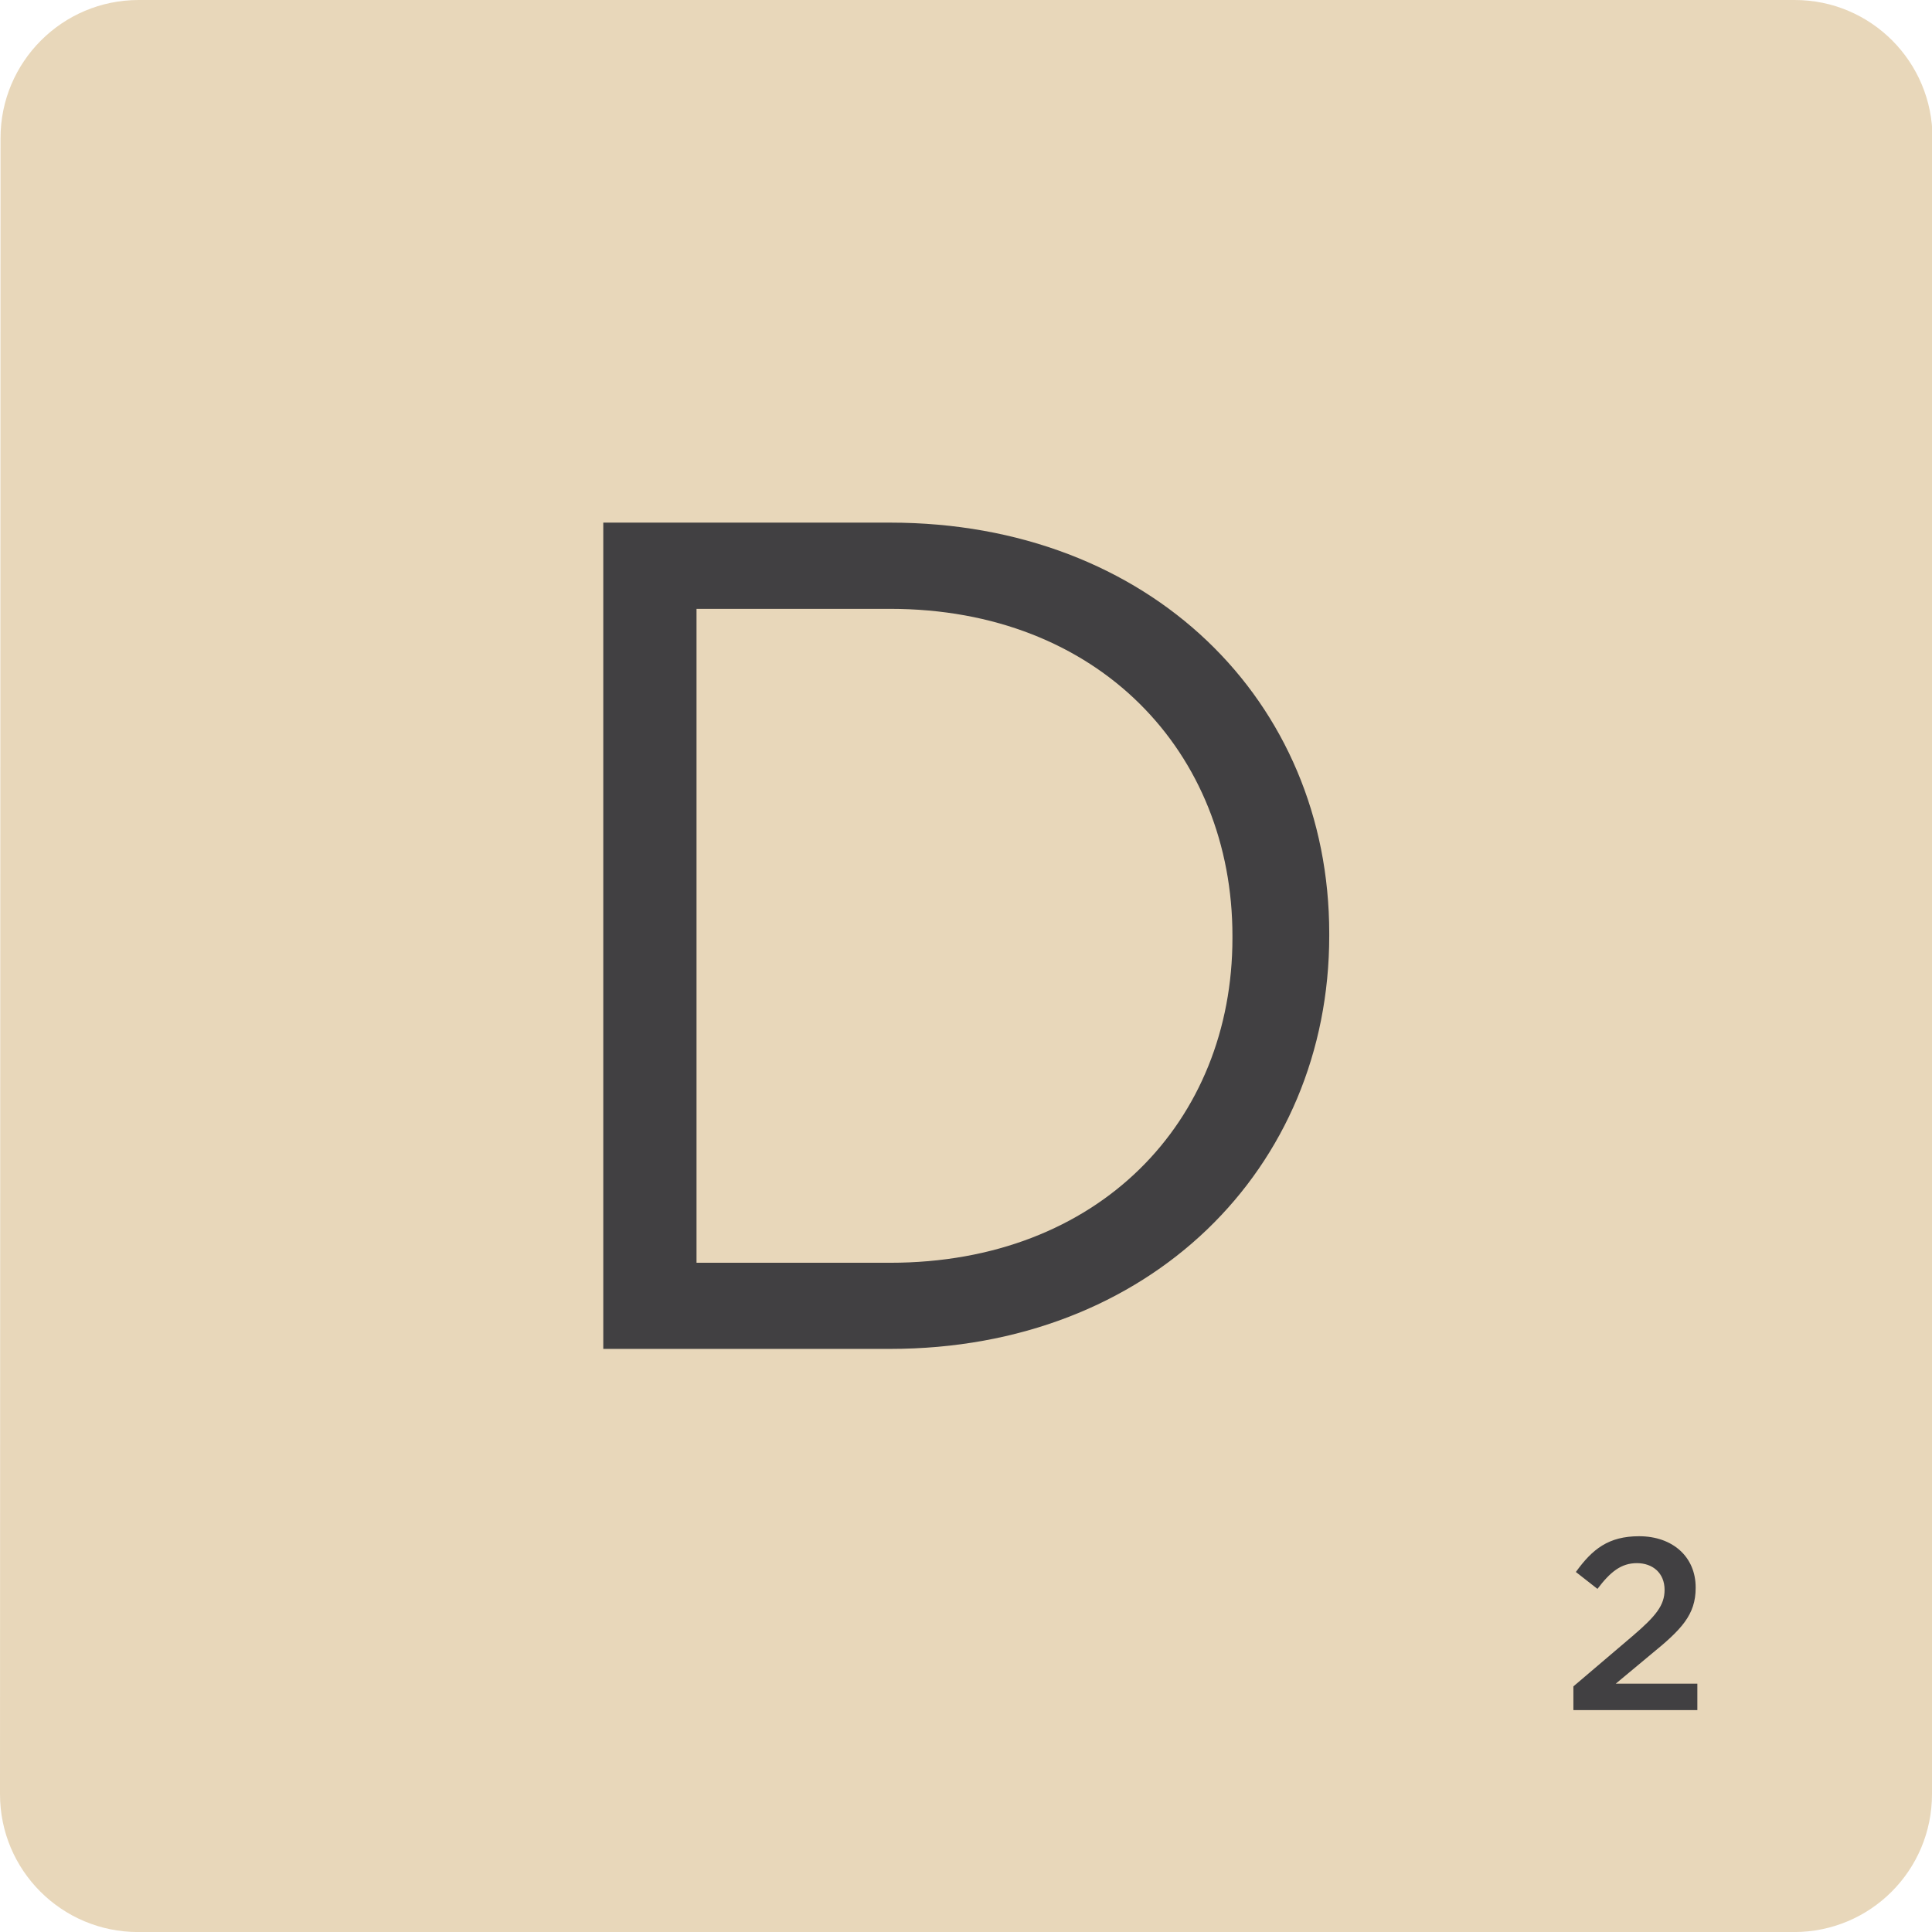
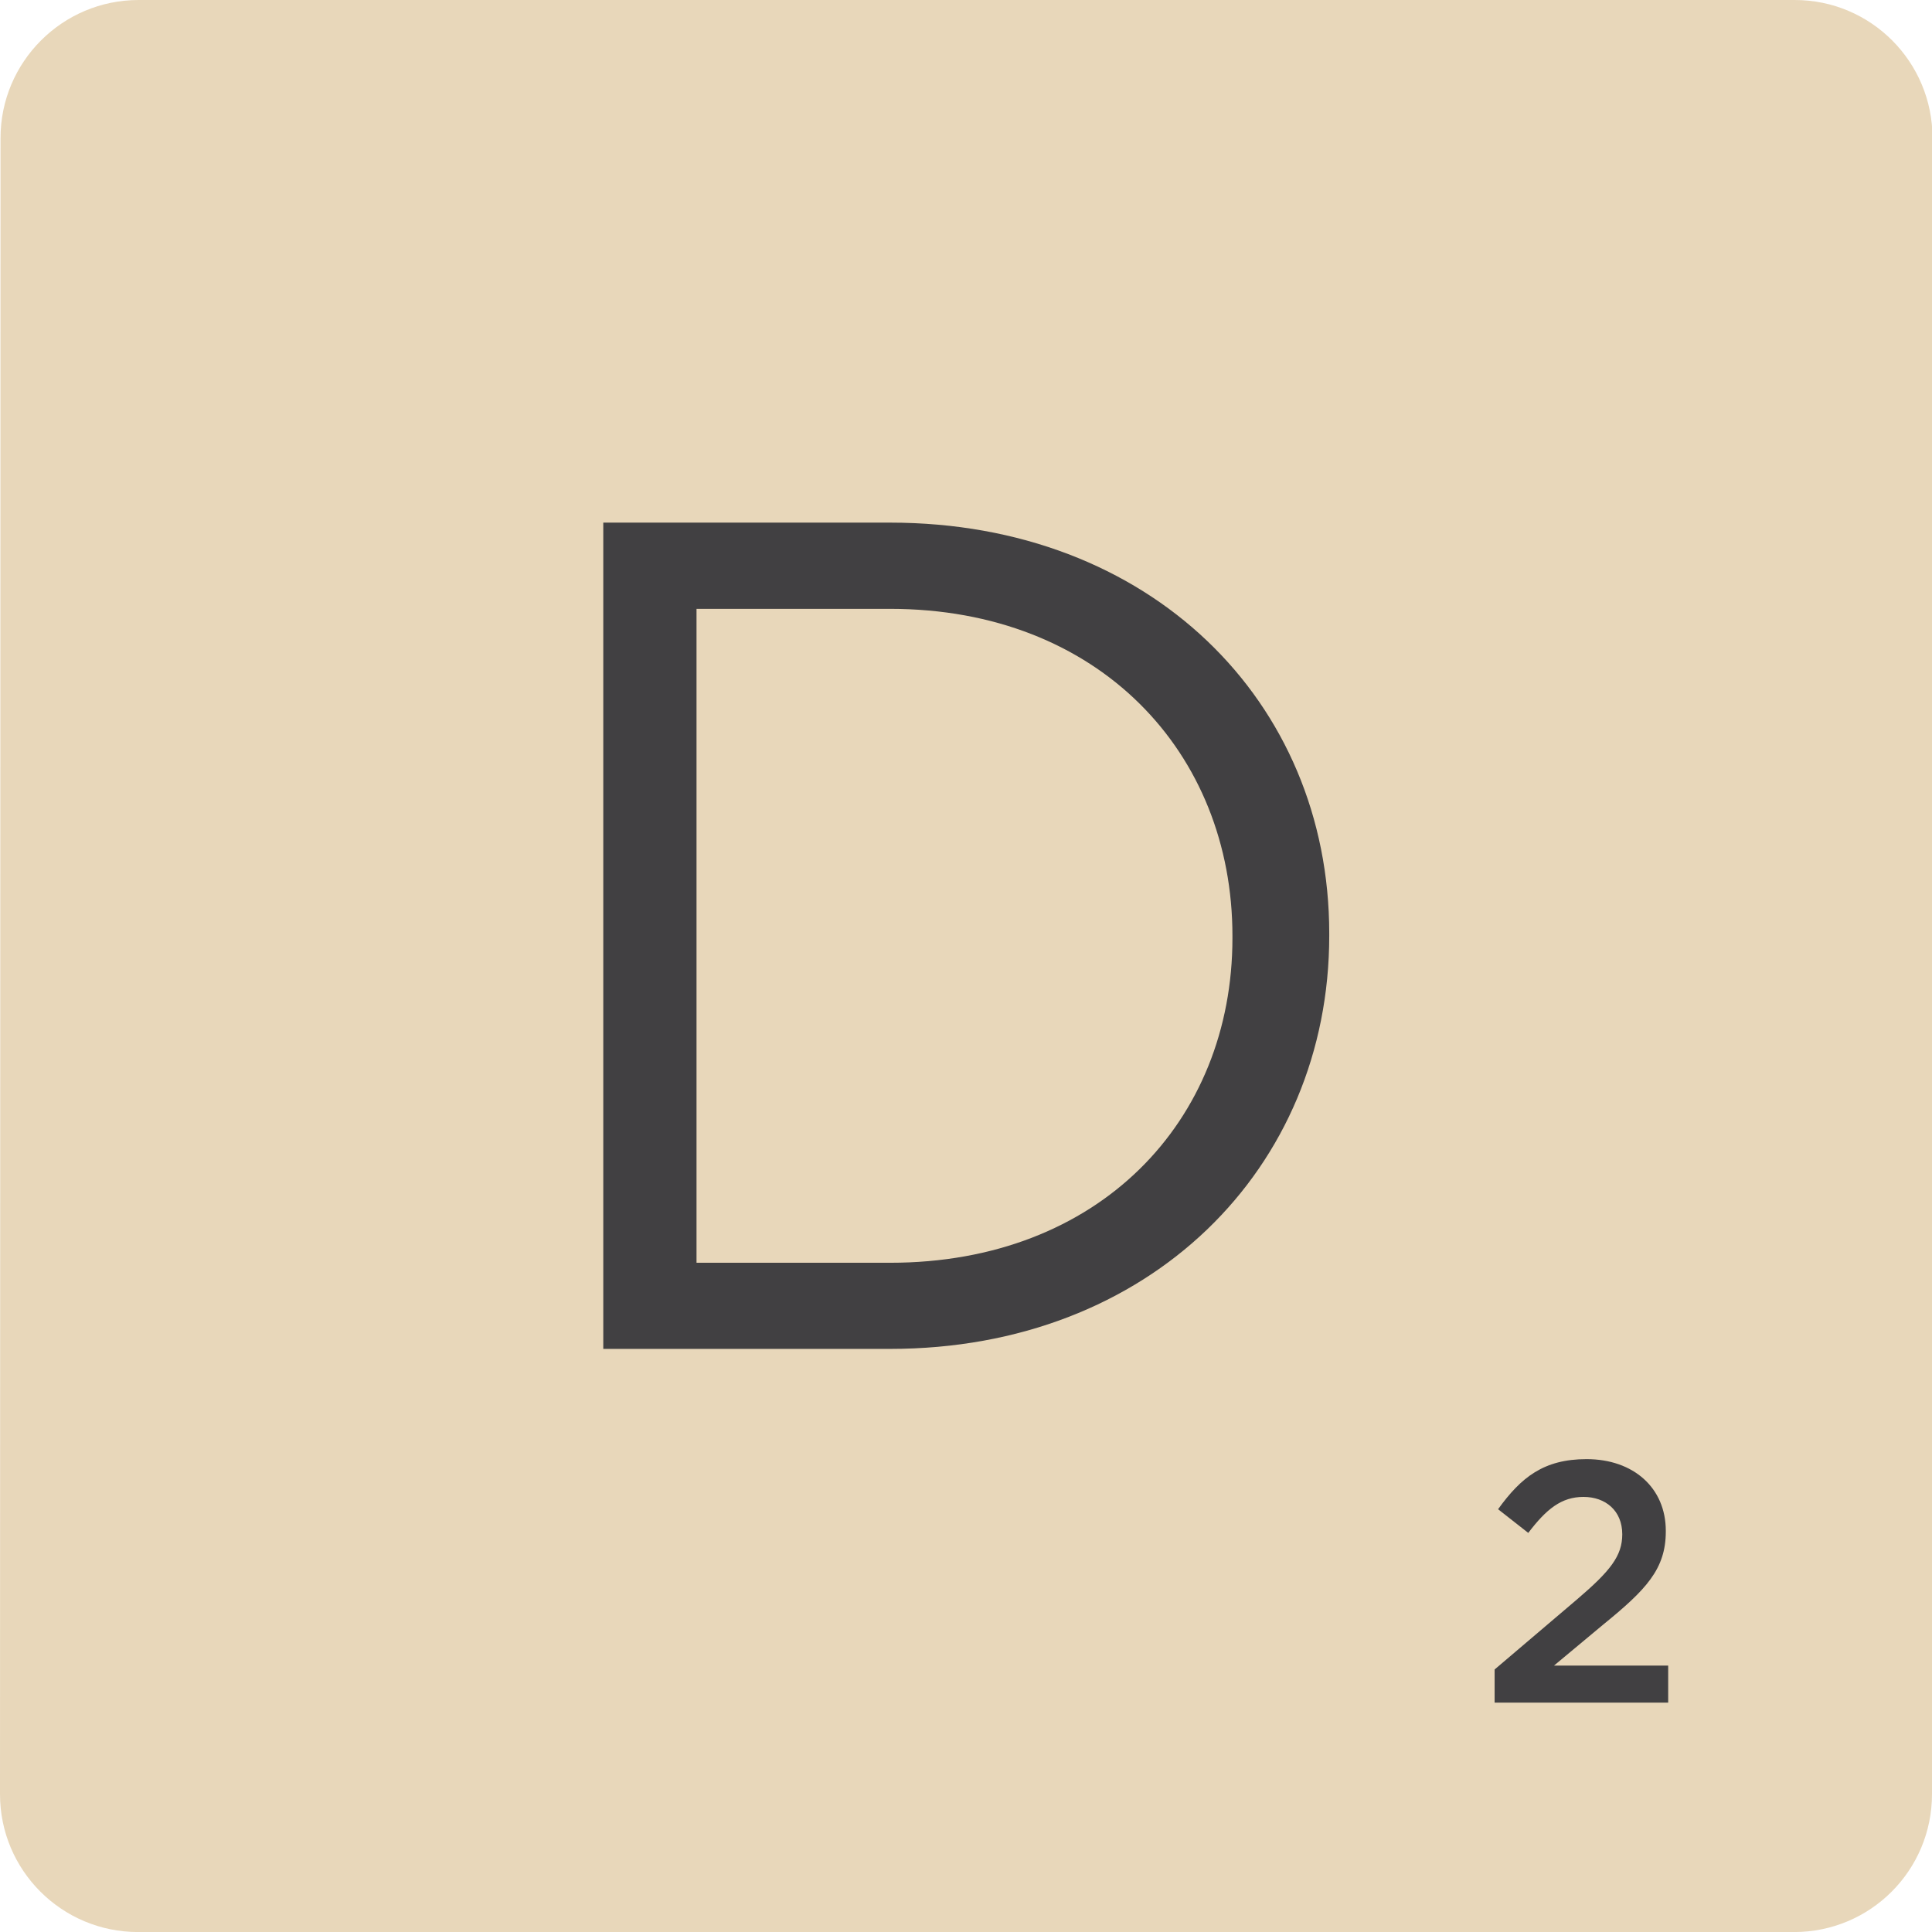
<svg xmlns="http://www.w3.org/2000/svg" version="1.1" id="scrabble" x="0px" y="0px" viewBox="0 0 412.74 412.74" style="enable-background:new 0 0 412.74 412.74;" xml:space="preserve">
  <style type="text/css">
	.st0{display:none;}
	.st1{display:inline;fill:#00AEEF;}
	.st2{fill:#E8D7BA;}
	.st3{display:inline;fill:#414042;}
	.st4{fill:#414042;}
	.st5{display:inline;}
</style>
  <g id="scrabbleTile">
    <g id="highlightedTile" class="st0">
      <path id="top" class="st1" d="M383.41,0c16.29,0,29.45,13.21,29.44,29.51l-0.11,353.79c-0.01,16.29-13.17,29.45-29.46,29.45H29.5    C13.2,412.74,0,399.58,0,383.29L0.11,29.51C0.11,13.21,13.33,0,29.62,0H383.41z" />
    </g>
    <g id="tile_00000029007655792493338070000015857826428044154035_">
      <path id="top_00000111908945748028226780000004154523604860632498_" class="st2" d="M383.41,0c16.29,0,29.45,13.21,29.44,29.51    l-0.11,353.79c-0.01,16.29-13.17,29.45-29.46,29.45H29.5c-16.29,0-29.5-13.16-29.5-29.45L0.11,29.51C0.11,13.21,13.33,0,29.62,0    H383.41z" />
    </g>
    <g id="Z" class="st0">
      <path class="st3" d="M135.69,274.81l114.24-145.26H139.47v-17.9h137.69v13.37L162.67,270.27h114.49v17.91H135.69V274.81z" />
    </g>
    <g id="Y" class="st0">
      <path class="st3" d="M196.34,218.32l-73.38-106.67h24.21l59.51,88.26l60.02-88.26h23.2l-73.38,106.42v70.11h-20.17V218.32z" />
    </g>
    <g id="X" class="st0">
      <path class="st3" d="M283.72,111.65l-65.06,86.5l67.58,90.03h-23.7l-56.49-76.16l-56.49,76.16h-22.95l67.58-90.03l-65.06-86.5    h23.45l53.97,72.63l53.97-72.63H283.72z" />
    </g>
    <g id="W" class="st0">
      <path class="st3" d="M78.06,111.27h21.69l50.44,147.02l48.42-147.53H215l48.42,147.53l50.44-147.02h20.93l-63.05,177.79h-16.9    l-48.42-143.24l-48.67,143.24h-16.64L78.06,111.27z" />
    </g>
    <g id="V" class="st0">
      <path class="st3" d="M121.69,111.01h22.19l62.79,152.07l63.05-152.07h21.44L215.25,288.8H197.6L121.69,111.01z" />
    </g>
    <g id="U" class="st0">
      <path class="st3" d="M132.91,212.9V110.26h19.92v101.38c0,38.08,20.43,59.51,53.97,59.51c32.53,0,53.21-19.67,53.21-58.25V110.26    h19.92v101.12c0,51.45-29.51,78.18-73.64,78.18C162.67,289.56,132.91,262.83,132.91,212.9z" />
    </g>
    <g id="T" class="st0">
      <path class="st3" d="M196.34,130.05h-59.26v-18.41h138.7v18.41h-59.26v158.12h-20.17V130.05z" />
    </g>
    <g id="S" class="st0">
      <path class="st3" d="M140.23,262.45l12.36-14.63c18.41,16.64,36.06,24.97,60.52,24.97c23.71,0,39.34-12.61,39.34-30.01v-0.51    c0-16.39-8.83-25.72-45.9-33.54c-40.6-8.83-59.26-21.94-59.26-50.94v-0.5c0-27.74,24.46-48.17,58-48.17    c25.72,0,44.13,7.31,62.04,21.69l-11.6,15.38c-16.39-13.37-32.78-19.17-50.94-19.17c-22.95,0-37.57,12.61-37.57,28.5v0.5    c0,16.64,9.08,25.97,47.91,34.3c39.34,8.57,57.5,22.95,57.5,49.93v0.51c0,30.26-25.22,49.93-60.27,49.93    C184.36,290.69,161.41,281.36,140.23,262.45z" />
    </g>
    <g id="R" class="st0">
      <path class="st3" d="M133.42,111.65h75.91c21.69,0,39.09,6.56,50.18,17.65c8.57,8.57,13.62,20.93,13.62,34.8v0.5    c0,29.25-20.17,46.4-47.91,51.45l54.22,72.12h-24.46l-51.19-68.59h-50.44v68.59h-19.92V111.65z M207.56,201.68    c26.48,0,45.39-13.62,45.39-36.31v-0.5c0-21.69-16.64-34.8-45.14-34.8h-54.47v71.62H207.56z" />
    </g>
    <g id="Q" class="st0">
      <path class="st3" d="M283.97,292.33l-23.45-20.93c-14.88,11.6-33.79,18.66-55.48,18.66c-53.71,0-89.78-42.12-89.78-90.79v-0.5    c0-48.67,36.57-91.29,90.28-91.29c53.71,0,89.78,42.11,89.78,90.79v0.5c0,21.94-7.82,42.87-20.93,59.01l23.2,19.67L283.97,292.33z     M246.4,258.54l-33.04-28.24l13.37-14.88l33.04,30.01c9.58-12.61,14.88-28.5,14.88-46.15v-0.5c0-40.1-29.25-72.88-69.6-72.88    c-40.35,0-69.1,32.28-69.1,72.38v0.5c0,40.1,29.25,72.88,69.6,72.88C221.18,271.65,235.3,266.86,246.4,258.54z" />
    </g>
    <g id="P" class="st0">
      <path class="st3" d="M140.35,111.65h66.07c39.84,0,66.07,21.18,66.07,55.98v0.5c0,38.08-31.77,57.75-69.35,57.75h-42.87v62.29    h-19.92V111.65z M203.9,207.73c29.25,0,48.42-15.63,48.42-38.84v-0.5c0-25.22-18.91-38.33-47.41-38.33h-44.64v77.67H203.9z" />
    </g>
    <g id="O" class="st0">
      <path class="st3" d="M116.4,200.41v-0.5c0-48.67,36.57-91.29,90.28-91.29c53.71,0,89.78,42.11,89.78,90.79v0.5    c0,48.67-36.57,91.29-90.28,91.29C152.46,291.2,116.4,249.08,116.4,200.41z M275.78,200.41v-0.5c0-40.1-29.25-72.88-69.6-72.88    c-40.35,0-69.1,32.28-69.1,72.38v0.5c0,40.1,29.25,72.88,69.6,72.88C247.03,272.79,275.78,240.51,275.78,200.41z" />
    </g>
    <g id="N" class="st0">
      <path class="st3" d="M131.78,111.65h18.66l111.21,141.47V111.65h19.42v176.53h-15.89L151.2,143.42v144.75h-19.42V111.65z" />
    </g>
    <g id="M" class="st0">
      <path class="st3" d="M121.94,111.65h20.17l64.31,96.33l64.31-96.33h20.17v176.53h-19.92V145.19l-64.31,94.57h-1.01l-64.31-94.32    v142.73h-19.42V111.65z" />
    </g>
    <g id="L" class="st0">
      <path class="st3" d="M146.78,111.65h19.92v158.12h99.36v18.41H146.78V111.65z" />
    </g>
    <g id="K" class="st0">
      <path class="st3" d="M131.27,111.65h19.92v105.41l101.38-105.41h25.72l-75.65,77.17l78.93,99.36h-24.97l-67.84-85.49l-37.58,38.08    v47.41h-19.92V111.65z" />
    </g>
    <g id="J" class="st0">
      <path class="st3" d="M151.7,258.16l14.37-12.36c10.84,16.39,21.94,25.22,40.35,25.22c19.92,0,34.55-14.37,34.55-42.37V110.38    h20.17v118.02c0,20.68-6.05,36.31-16.14,46.4c-9.83,9.58-23.2,14.63-38.84,14.63C179.69,289.43,162.8,276.32,151.7,258.16z" />
    </g>
    <g id="I" class="st0">
      <path class="st3" d="M196.46,111.65h19.92v176.53h-19.92V111.65z" />
    </g>
    <g id="H" class="st0">
      <path class="st3" d="M135.56,111.65h19.92v78.43h101.88v-78.43h19.92v176.53h-19.92v-79.44H155.48v79.44h-19.92V111.65z" />
    </g>
    <g id="G" class="st0">
      <path class="st3" d="M126.11,200.41v-0.5c0-48.42,35.56-91.29,88.52-91.29c29.76,0,48.17,8.57,65.82,23.45l-12.86,15.13    c-13.62-11.85-28.75-20.17-53.71-20.17c-39.09,0-67.08,33.04-67.08,72.38v0.5c0,42.11,26.98,73.38,69.85,73.38    c20.17,0,38.84-7.82,50.94-17.65v-43.88h-53.71v-17.9h72.88v70.36c-16.39,14.63-41.11,26.98-70.86,26.98    C160.4,291.2,126.11,250.85,126.11,200.41z" />
    </g>
    <g id="F" class="st0">
      <path class="st3" d="M143,111.65h126.85v18.41H162.92v63.05h95.58v18.16h-95.58v76.92H143V111.65z" />
    </g>
    <g id="E" class="st0">
      <path class="st3" d="M141.99,111.65H269.6v18.16H161.92v60.27h96.33v18.16h-96.33v61.78h108.94v18.16H141.99V111.65z" />
    </g>
    <g id="D">
      <path class="st4" d="M128.88,111.65h61.28c55.48,0,93.81,38.08,93.81,87.76v0.5c0,49.68-38.33,88.26-93.81,88.26h-61.28V111.65z     M148.8,130.06v139.71h41.36c44.64,0,73.13-30.26,73.13-69.35v-0.5c0-39.09-28.5-69.85-73.13-69.85H148.8z" />
    </g>
    <g id="C" class="st0">
      <path class="st3" d="M126.86,200.41v-0.5c0-49.93,37.32-91.29,89.27-91.29c32.03,0,51.19,11.35,68.85,27.99l-13.62,14.63    c-14.88-14.12-31.52-24.21-55.48-24.21c-39.09,0-68.34,31.78-68.34,72.38v0.5c0,40.85,29.5,72.88,68.34,72.88    c24.21,0,40.1-9.33,56.99-25.47l13.11,12.86c-18.41,18.66-38.58,31.02-70.61,31.02C164.44,291.2,126.86,251.1,126.86,200.41z" />
    </g>
    <g id="B" class="st0">
      <path class="st3" d="M135.18,111.65h75.15c20.17,0,36.06,5.8,46.15,15.64c7.31,7.57,11.35,16.9,11.35,28.24v0.5    c0,22.95-14.12,34.8-27.99,40.85c20.93,6.3,37.83,18.41,37.83,42.62v0.5c0,30.26-25.47,48.17-64.05,48.17h-78.43V111.65z     M247.66,158.3c0-17.4-13.87-28.75-39.09-28.75h-53.71v60.78h52.2c23.96,0,40.6-10.84,40.6-31.52V158.3z M210.59,207.98h-55.73    v62.29h59.26c26.73,0,43.38-11.85,43.38-31.52v-0.5C257.49,219.08,241.35,207.98,210.59,207.98z" />
    </g>
    <g id="A" class="st0">
      <path class="st3" d="M197.09,111.02h18.66L296.2,288.8h-21.44l-20.68-46.65h-96.08l-20.93,46.65h-20.43L197.09,111.02z     M246.27,223.99l-40.1-89.78l-40.35,89.78H246.27z" />
    </g>
    <g id="_x31_0" class="st0">
      <g class="st5">
        <g>
-           <path class="st4" d="M330.2,334.71l-6.59,1.83l-1.36-5.23l9.89-3.14h4.45v36.9h-6.39V334.71z" />
-           <path class="st4" d="M344.59,346.86v-0.11c0-10.47,6.38-18.95,16.02-18.95c9.58,0,15.91,8.37,15.91,18.84v0.1      c0,10.47-6.38,18.95-16.02,18.95C350.87,365.7,344.59,357.32,344.59,346.86z M369.87,346.86v-0.11c0-7.22-3.72-13.14-9.37-13.14      c-5.65,0-9.26,5.76-9.26,13.03v0.1c0,7.22,3.66,13.14,9.37,13.14C366.31,359.89,369.87,354.03,369.87,346.86z" />
+           <path class="st4" d="M311,320.89l-9.23,2.56l-1.91-7.33l13.85-4.4h6.23v51.66H311V320.89z" />
+           <path class="st4" d="M331.15,337.89v-0.15c0-14.65,8.94-26.52,22.42-26.52c13.41,0,22.27,11.72,22.27,26.38v0.14      c0,14.66-8.94,26.53-22.42,26.53C339.94,364.27,331.15,352.54,331.15,337.89z M366.54,337.89v-0.15      c0-10.11-5.2-18.39-13.12-18.39c-7.91,0-12.97,8.06-12.97,18.25v0.14c0,10.11,5.13,18.39,13.12,18.39      C361.56,356.13,366.54,347.93,366.54,337.89z" />
        </g>
      </g>
    </g>
    <g id="_x38_" class="st0">
      <g class="st5">
        <g>
-           <path class="st4" d="M335.41,355.07v-0.11c0-4.4,2.46-7.17,6.59-8.9c-3.09-1.62-5.34-4.08-5.34-8.16v-0.1      c0-5.6,5.39-9.89,12.72-9.89c7.33,0,12.72,4.24,12.72,9.89v0.1c0,4.08-2.25,6.54-5.34,8.16c4.03,1.83,6.59,4.45,6.59,8.79v0.11      c0,6.54-5.97,10.62-13.97,10.62C341.37,365.59,335.41,361.41,335.41,355.07z M357.07,354.71v-0.11c0-3.35-3.35-5.55-7.69-5.55      c-4.34,0-7.64,2.2-7.64,5.55v0.11c0,2.98,2.83,5.5,7.64,5.5C354.19,360.2,357.07,357.74,357.07,354.71z M355.92,338.54v-0.11      c0-2.83-2.62-5.13-6.54-5.13s-6.54,2.3-6.54,5.08v0.11c0,3.19,2.77,5.44,6.54,5.44C353.15,343.93,355.92,341.68,355.92,338.54z" />
-         </g>
+           <path class="st4" d="M318.29,349.39v-0.15c0-6.16,3.44-10.04,9.23-12.46c-4.32-2.27-7.47-5.71-7.47-11.43v-0.14      c0-7.84,7.55-13.85,17.81-13.85c10.26,0,17.81,5.94,17.81,13.85v0.14c0,5.71-3.15,9.16-7.47,11.43      c5.64,2.56,9.23,6.23,9.23,12.31v0.15c0,9.16-8.35,14.88-19.56,14.88C326.64,364.12,318.29,358.26,318.29,349.39z       M348.62,348.88v-0.15c0-4.69-4.69-7.77-10.77-7.77c-6.08,0-10.7,3.08-10.7,7.77v0.15c0,4.18,3.96,7.69,10.7,7.69      C344.59,356.57,348.62,353.13,348.62,348.88z M347.01,326.24v-0.15c0-3.96-3.66-7.18-9.16-7.18c-5.5,0-9.16,3.22-9.16,7.11v0.15      c0,4.47,3.88,7.62,9.16,7.62C343.13,333.79,347.01,330.64,347.01,326.24z" />
+ 					C329.9,363.83,323.75,360.68,318.91,355.99z"/&gt;
+ 			</g>
      </g>
    </g>
    <g id="_x35_" class="st0">
      <g class="st5">
        <g>
-           <path class="st4" d="M335.85,359.78l3.98-4.66c2.93,2.72,6.02,4.4,9.42,4.4c4.4,0,7.27-2.51,7.27-6.33v-0.1      c0-3.72-3.14-6.07-7.59-6.07c-2.62,0-4.87,0.73-6.75,1.62l-3.87-2.56l1.05-17.95h21.93v5.7H344.9l-0.58,8.58      c1.73-0.63,3.35-1.05,5.81-1.05c7.12,0,12.77,3.77,12.77,11.51v0.11c0,7.48-5.5,12.4-13.61,12.4      C343.7,365.38,339.3,363.13,335.85,359.78z" />
+           <path class="st4" d="M318.91,355.99l5.57-6.52c4.1,3.81,8.43,6.15,13.19,6.15c6.16,0,10.18-3.52,10.18-8.87v-0.15      c0-5.2-4.4-8.5-10.62-8.5c-3.66,0-6.82,1.03-9.45,2.27l-5.42-3.59l1.47-25.13h30.7v7.99h-22.94l-0.81,12.02      c2.42-0.88,4.69-1.47,8.13-1.47c9.96,0,17.88,5.28,17.88,16.12v0.15c0,10.48-7.69,17.37-19.05,17.37      C329.9,363.83,323.75,360.68,318.91,355.99z" />
        </g>
      </g>
    </g>
    <g id="_x34_" class="st0">
      <g class="st5">
        <g>
-           <path class="st4" d="M353.51,356.98h-18.48l-1.2-4.61l20.36-24.08h5.5v23.4h5.23v5.29h-5.23v8.22h-6.18V356.98z M353.51,351.7      v-14.5l-12.04,14.5H353.51z" />
-         </g>
+           <path class="st4" d="M343.64,352.07h-25.87l-1.69-6.45l28.5-33.71h7.69v32.75h7.33v7.4h-7.33v11.5h-8.65V352.07z M343.64,344.67      v-20.3l-16.85,20.3H343.64z" />54.81z"/&gt;
+ 			</g>
      </g>
    </g>
    <g id="_x33_" class="st0">
      <g class="st5">
        <g>
-           <path class="st4" d="M335.95,358.95l4.5-4.19c2.62,3.09,5.55,4.81,9.63,4.81c3.61,0,6.33-2.2,6.33-5.55v-0.1      c0-3.61-3.3-5.65-8.43-5.65h-2.98l-1.05-4.03l9.89-10.52H338v-5.6h24.23v4.81l-10.21,10.47c5.55,0.68,10.78,3.51,10.78,10.26      v0.11c0,6.75-5.18,11.62-12.82,11.62C343.6,365.38,339.04,362.72,335.95,358.95z" />
+           <path class="st4" d="M319.06,354.81l6.3-5.86c3.66,4.32,7.77,6.74,13.48,6.74c5.06,0,8.87-3.08,8.87-7.77v-0.15      c0-5.06-4.62-7.91-11.8-7.91h-4.18l-1.47-5.64l13.85-14.73h-22.2v-7.84h33.93v6.74l-14.29,14.65      c7.77,0.95,15.09,4.91,15.09,14.36v0.15c0,9.45-7.25,16.27-17.95,16.27C329.75,363.83,323.38,360.09,319.06,354.81z" />
        </g>
      </g>
    </g>
    <g id="_x32_">
      <g>
        <g>
-           <path class="st4" d="M336.14,360.26l12.61-10.73c5.02-4.29,6.86-6.59,6.86-9.89c0-3.61-2.56-5.7-5.91-5.7      c-3.35,0-5.65,1.83-8.43,5.5l-4.61-3.61c3.51-4.87,6.96-7.64,13.5-7.64c7.17,0,12.09,4.4,12.09,10.94v0.1      c0,5.76-3.04,8.9-9.53,14.18l-7.54,6.28h17.43v5.65h-26.48V360.26z" />
+           <path class="st4" d="M319.31,356.65l17.66-15.02c7.03-6.01,9.6-9.23,9.6-13.85c0-5.06-3.59-7.99-8.28-7.99      c-4.69,0-7.91,2.56-11.8,7.69l-6.45-5.06c4.91-6.81,9.75-10.7,18.9-10.7c10.04,0,16.93,6.16,16.93,15.31v0.15      c0,8.06-4.25,12.46-13.34,19.86l-10.55,8.79h24.4v7.91h-37.08V356.65z" />
        </g>
      </g>
    </g>
    <g id="_x31__56_" class="st0">
      <g class="st5">
        <g>
-           <path class="st4" d="M350.16,334.85l-6.59,1.83l-1.36-5.23l9.89-3.14h4.45v36.9h-6.39V334.85z" />
+           <path class="st4" d="M338.95,321.07l-9.23,2.56l-1.91-7.33l13.85-4.4h6.23v51.66h-8.94V321.07z" />
        </g>
      </g>
    </g>
  </g>
</svg>
